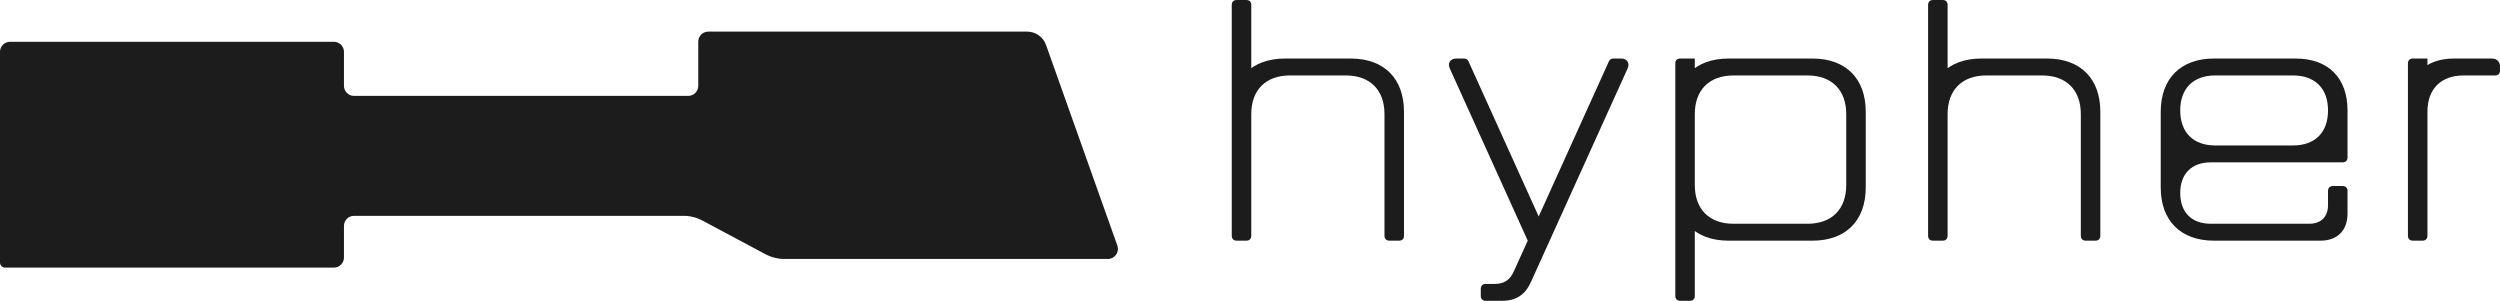
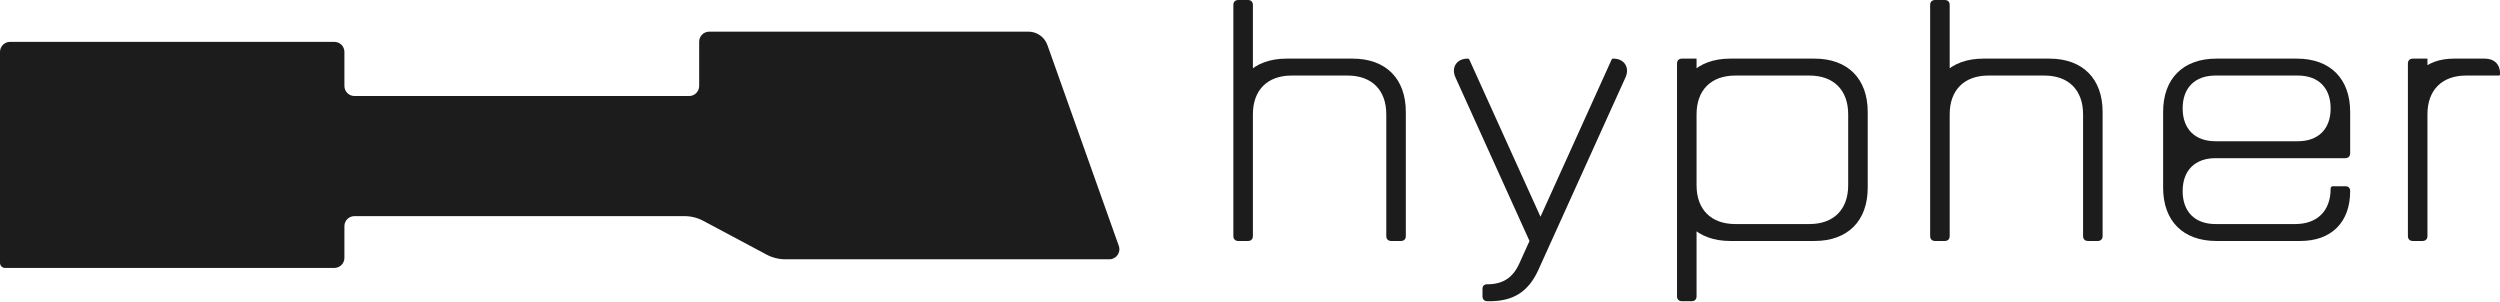
- <svg xmlns="http://www.w3.org/2000/svg" viewBox="0 -740 7687 925" fill="#1c1c1c">
+ <svg xmlns="http://www.w3.org/2000/svg" viewBox="0 -740 7677 925" fill="#1c1c1c">
  <path transform="translate(0 -642.8) scale(7.7187)" d="M0 8.06C0 5.851 1.791 4.06 4 4.06H133.02C135.229 4.06 137.02 5.851 137.02 8.06V21.608C137.02 23.817 138.811 25.608 141.02 25.608H274.158C276.367 25.608 278.158 23.817 278.158 21.608V4C278.158 1.791 279.949 0 282.158 0H409.158C412.543 0 415.561 2.131 416.695 5.32L445.102 85.225C446.027 87.829 444.096 90.565 441.333 90.565H312.483C309.857 90.565 307.27 89.918 304.952 88.681L279.817 75.272C277.499 74.035 274.912 73.389 272.285 73.389H141.02C138.811 73.389 137.02 75.18 137.02 77.389V90C137.02 92.209 135.229 94 133.02 94H2C0.895 94 0 93.105 0 92V8.06Z" />
  <path d="M3787.4 -724.8L3787.4 -15.2C3787.4 -5.7 3793.1 0.0 3802.7 0.0L3832.2 0.0C3841.7 0.0 3847.4 -5.7 3847.4 -15.2L3847.4 -724.8C3847.4 -734.3 3841.7 -740.0 3832.2 -740.0L3802.7 -740.0C3793.1 -740.0 3787.4 -734.3 3787.4 -724.8ZM3787.4 -396.3L3787.4 -15.2C3787.4 -5.7 3793.1 0.0 3802.7 0.0L3832.2 0.0C3841.7 0.0 3847.4 -5.7 3847.4 -15.2L3847.4 -389.1C3847.4 -463.4 3892.0 -508.0 3966.3 -508.0L4138.2 -508.0C4212.5 -508.0 4257.0 -463.4 4257.0 -389.1L4257.0 -15.2C4257.0 -5.7 4262.7 0.0 4272.3 0.0L4301.8 0.0C4311.3 0.0 4317.0 -5.7 4317.0 -15.2L4317.0 -396.3C4317.0 -498.6 4255.7 -560.0 4153.3 -560.0L3951.2 -560.0C3848.8 -560.0 3787.4 -498.6 3787.4 -396.3Z" />
-   <path d="M4553.1 148.2L4553.1 169.8C4553.1 179.3 4558.8 185.0 4568.3 185.0L4617.6 185.0C4661.4 185.0 4689.3 167.0 4707.3 127.1L5004.7 -529.7C5011.9 -545.8 5002.8 -560.0 4985.2 -560.0L4960.8 -560.0C4954.0 -560.0 4949.7 -557.2 4946.9 -551.0L4654.4 95.1C4642.6 121.2 4624.3 133.0 4595.7 133.0L4568.3 133.0C4558.8 133.0 4553.1 138.7 4553.1 148.2ZM4501.6 -560.0L4477.2 -560.0C4459.6 -560.0 4450.4 -545.8 4457.7 -529.7L4714.3 37.2L4748.0 -37.2L4515.5 -551.0C4512.7 -557.2 4508.4 -560.0 4501.6 -560.0Z" />
-   <path d="M5151.2 -544.8L5151.2 169.8C5151.2 179.3 5156.9 185.0 5166.4 185.0L5195.9 185.0C5205.5 185.0 5211.2 179.3 5211.2 169.8L5211.2 -560.0L5166.4 -560.0C5156.9 -560.0 5151.2 -554.3 5151.2 -544.8ZM5151.2 -396.3L5151.2 -163.7C5151.2 -61.4 5212.5 0.0 5314.9 0.0L5573.0 0.0C5675.4 0.0 5736.8 -61.4 5736.8 -163.7L5736.8 -396.3C5736.8 -498.6 5675.4 -560.0 5573.0 -560.0L5314.9 -560.0C5212.5 -560.0 5151.2 -498.6 5151.2 -396.3ZM5557.9 -52.0L5330.0 -52.0C5255.7 -52.0 5211.2 -96.6 5211.2 -170.9L5211.2 -389.1C5211.2 -463.4 5255.7 -508.0 5330.0 -508.0L5557.9 -508.0C5632.2 -508.0 5676.8 -463.4 5676.8 -389.1L5676.8 -170.9C5676.8 -96.6 5632.2 -52.0 5557.9 -52.0Z" />
-   <path d="M5928.5 -724.8L5928.5 -15.2C5928.5 -5.7 5934.2 0.0 5943.7 0.0L5973.3 0.0C5982.8 0.0 5988.5 -5.7 5988.5 -15.2L5988.5 -724.8C5988.5 -734.3 5982.8 -740.0 5973.3 -740.0L5943.7 -740.0C5934.2 -740.0 5928.5 -734.3 5928.5 -724.8ZM5928.5 -396.3L5928.5 -15.2C5928.5 -5.7 5934.2 0.0 5943.7 0.0L5973.3 0.0C5982.8 0.0 5988.5 -5.7 5988.5 -15.2L5988.5 -389.1C5988.5 -463.4 6033.1 -508.0 6107.4 -508.0L6279.2 -508.0C6353.6 -508.0 6398.1 -463.4 6398.1 -389.1L6398.1 -15.2C6398.1 -5.7 6403.8 0.0 6413.3 0.0L6442.9 0.0C6452.4 0.0 6458.1 -5.7 6458.1 -15.2L6458.1 -396.3C6458.1 -498.6 6396.7 -560.0 6294.4 -560.0L6092.3 -560.0C5989.9 -560.0 5928.5 -498.6 5928.5 -396.3Z" />
-   <path d="M6643.8 -396.3L6643.8 -163.7C6643.8 -61.4 6705.2 0.0 6807.6 0.0L7134.7 0.0C7186.9 0.0 7218.2 -31.3 7218.2 -83.5L7218.2 -152.8C7218.2 -162.3 7212.5 -168.0 7203.0 -168.0L7173.5 -168.0C7163.9 -168.0 7158.2 -162.3 7158.2 -152.8L7158.2 -109.5C7158.2 -73.6 7136.7 -52.0 7100.7 -52.0L6797.7 -52.0C6739.0 -52.0 6703.8 -87.2 6703.8 -145.9L6703.8 -146.9C6703.8 -205.6 6739.0 -240.8 6797.7 -240.8L7203.0 -240.8C7212.5 -240.8 7218.2 -246.5 7218.2 -256.0L7218.2 -400.9C7218.2 -500.4 7158.6 -560.0 7059.1 -560.0L6807.6 -560.0C6705.2 -560.0 6643.8 -498.6 6643.8 -396.3ZM7051.1 -292.8L6810.9 -292.8C6744.0 -292.8 6703.8 -332.9 6703.8 -399.9L6703.8 -400.9C6703.8 -467.9 6744.0 -508.0 6810.9 -508.0L7051.1 -508.0C7118.1 -508.0 7158.2 -467.9 7158.2 -400.9L7158.2 -399.9C7158.2 -332.9 7118.1 -292.8 7051.1 -292.8Z" />
-   <path d="M7403.9 -544.8L7403.9 -15.2C7403.9 -5.7 7409.6 0.0 7419.1 0.0L7448.7 0.0C7458.2 0.0 7463.9 -5.7 7463.9 -15.2L7463.9 -560.0L7419.1 -560.0C7409.6 -560.0 7403.9 -554.3 7403.9 -544.8ZM7403.9 -418.9L7403.9 -15.2C7403.9 -5.7 7409.6 0.0 7419.1 0.0L7448.7 0.0C7458.2 0.0 7463.9 -5.7 7463.9 -15.2L7463.9 -396.9C7463.9 -466.4 7505.5 -508.0 7575.0 -508.0L7671.9 -508.0C7681.4 -508.0 7687.1 -513.7 7687.1 -523.2L7687.1 -534.5C7687.1 -550.4 7677.5 -560.0 7661.6 -560.0L7545.0 -560.0C7456.8 -560.0 7403.9 -507.1 7403.9 -418.9Z" />
+   <path d="M4552.4 146.9L4552.4 169.8C4552.4 179.3 4558.1 185.0 4567.7 185.0L4574.8 185.0C4647.6 185.0 4694.0 155.1 4724.0 88.8L4991.5 -502.1C5005.4 -532.8 4987.9 -560.0 4954.2 -560.0L4953.7 -560.0C4951.3 -560.0 4949.8 -559.0 4948.9 -556.9L4665.4 69.4C4645.5 113.2 4614.9 133.0 4566.8 133.0L4566.3 133.0C4557.6 133.0 4552.4 138.2 4552.4 146.9ZM4507.3 -560.0L4506.8 -560.0C4473.1 -560.0 4455.6 -532.8 4469.5 -502.1L4713.6 37.2L4747.4 -37.2L4512.1 -556.9C4511.2 -559.0 4509.7 -560.0 4507.3 -560.0Z" />
+   <path d="M5149.8 -544.8L5149.8 169.8C5149.8 179.3 5155.5 185.0 5165.0 185.0L5194.6 185.0C5204.1 185.0 5209.8 179.3 5209.8 169.8L5209.8 -560.0L5165.0 -560.0C5155.5 -560.0 5149.8 -554.3 5149.8 -544.8ZM5149.8 -396.3L5149.8 -163.7C5149.8 -61.4 5211.2 0.0 5313.5 0.0L5571.7 0.0C5674.0 0.0 5735.4 -61.4 5735.4 -163.7L5735.4 -396.3C5735.4 -498.6 5674.0 -560.0 5571.7 -560.0L5313.5 -560.0C5211.2 -560.0 5149.8 -498.6 5149.8 -396.3ZM5556.5 -52.0L5328.7 -52.0C5254.4 -52.0 5209.8 -96.6 5209.8 -170.9L5209.8 -389.1C5209.8 -463.4 5254.4 -508.0 5328.7 -508.0L5556.5 -508.0C5630.8 -508.0 5675.4 -463.4 5675.4 -389.1L5675.4 -170.9C5675.4 -96.6 5630.8 -52.0 5556.5 -52.0Z" />
+   <path d="M5927.1 -724.8L5927.1 -15.2C5927.1 -5.7 5932.9 0.0 5942.4 0.0L5971.9 0.0C5981.4 0.0 5987.1 -5.7 5987.1 -15.2L5987.1 -724.8C5987.1 -734.3 5981.4 -740.0 5971.9 -740.0L5942.4 -740.0C5932.9 -740.0 5927.1 -734.3 5927.1 -724.8ZM5927.1 -396.3L5927.1 -15.2C5927.1 -5.7 5932.9 0.0 5942.4 0.0L5971.9 0.0C5981.4 0.0 5987.1 -5.7 5987.1 -15.2L5987.1 -389.1C5987.1 -463.4 6031.7 -508.0 6106.0 -508.0L6277.9 -508.0C6352.2 -508.0 6396.7 -463.4 6396.7 -389.1L6396.7 -15.2C6396.7 -5.7 6402.5 0.0 6412.0 0.0L6441.5 0.0C6451.0 0.0 6456.7 -5.7 6456.7 -15.2L6456.7 -396.3C6456.7 -498.6 6395.4 -560.0 6293.0 -560.0L6090.9 -560.0C5988.5 -560.0 5927.1 -498.6 5927.1 -396.3Z" />
+   <path d="M6642.5 -396.3L6642.5 -163.7C6642.5 -61.4 6703.8 0.0 6806.2 0.0L7063.6 0.0C7159.4 0.0 7216.9 -57.4 7216.9 -153.2L7216.9 -153.7C7216.9 -162.7 7211.5 -168.0 7202.6 -168.0L7163.8 -168.0C7159.5 -168.0 7156.9 -165.4 7156.9 -161.0L7156.9 -160.5C7156.9 -92.7 7116.2 -52.0 7048.3 -52.0L6803.4 -52.0C6740.3 -52.0 6702.5 -89.8 6702.5 -152.9L6702.5 -153.4C6702.5 -216.5 6740.3 -254.3 6803.4 -254.3L7201.6 -254.3C7211.1 -254.3 7216.9 -260.0 7216.9 -269.5L7216.9 -396.3C7216.9 -498.6 7155.5 -560.0 7053.1 -560.0L6806.2 -560.0C6703.8 -560.0 6642.5 -498.6 6642.5 -396.3ZM7056.3 -306.3L6803.1 -306.3C6740.2 -306.3 6702.5 -344.0 6702.5 -406.9L6702.5 -407.4C6702.5 -470.3 6740.2 -508.0 6803.1 -508.0L7056.3 -508.0C7119.2 -508.0 7156.9 -470.3 7156.9 -407.4L7156.9 -406.9C7156.9 -344.0 7119.2 -306.3 7056.3 -306.3Z" />
+   <path d="M7394.2 -544.8L7394.2 -15.2C7394.2 -5.7 7399.9 0.0 7409.4 0.0L7438.9 0.0C7448.5 0.0 7454.2 -5.7 7454.2 -15.2L7454.2 -560.0L7409.4 -560.0C7399.9 -560.0 7394.2 -554.3 7394.2 -544.8ZM7394.2 -418.6L7394.2 -15.2C7394.2 -5.7 7399.9 0.0 7409.4 0.0L7438.9 0.0C7448.5 0.0 7454.2 -5.7 7454.2 -15.2L7454.2 -389.1C7454.2 -463.4 7498.7 -508.0 7573.0 -508.0L7673.0 -508.0C7675.7 -508.0 7677.4 -509.6 7677.4 -512.4L7677.4 -512.9C7677.4 -542.3 7659.7 -560.0 7630.3 -560.0L7535.5 -560.0C7447.1 -560.0 7394.2 -507.0 7394.2 -418.6Z" />
</svg>
